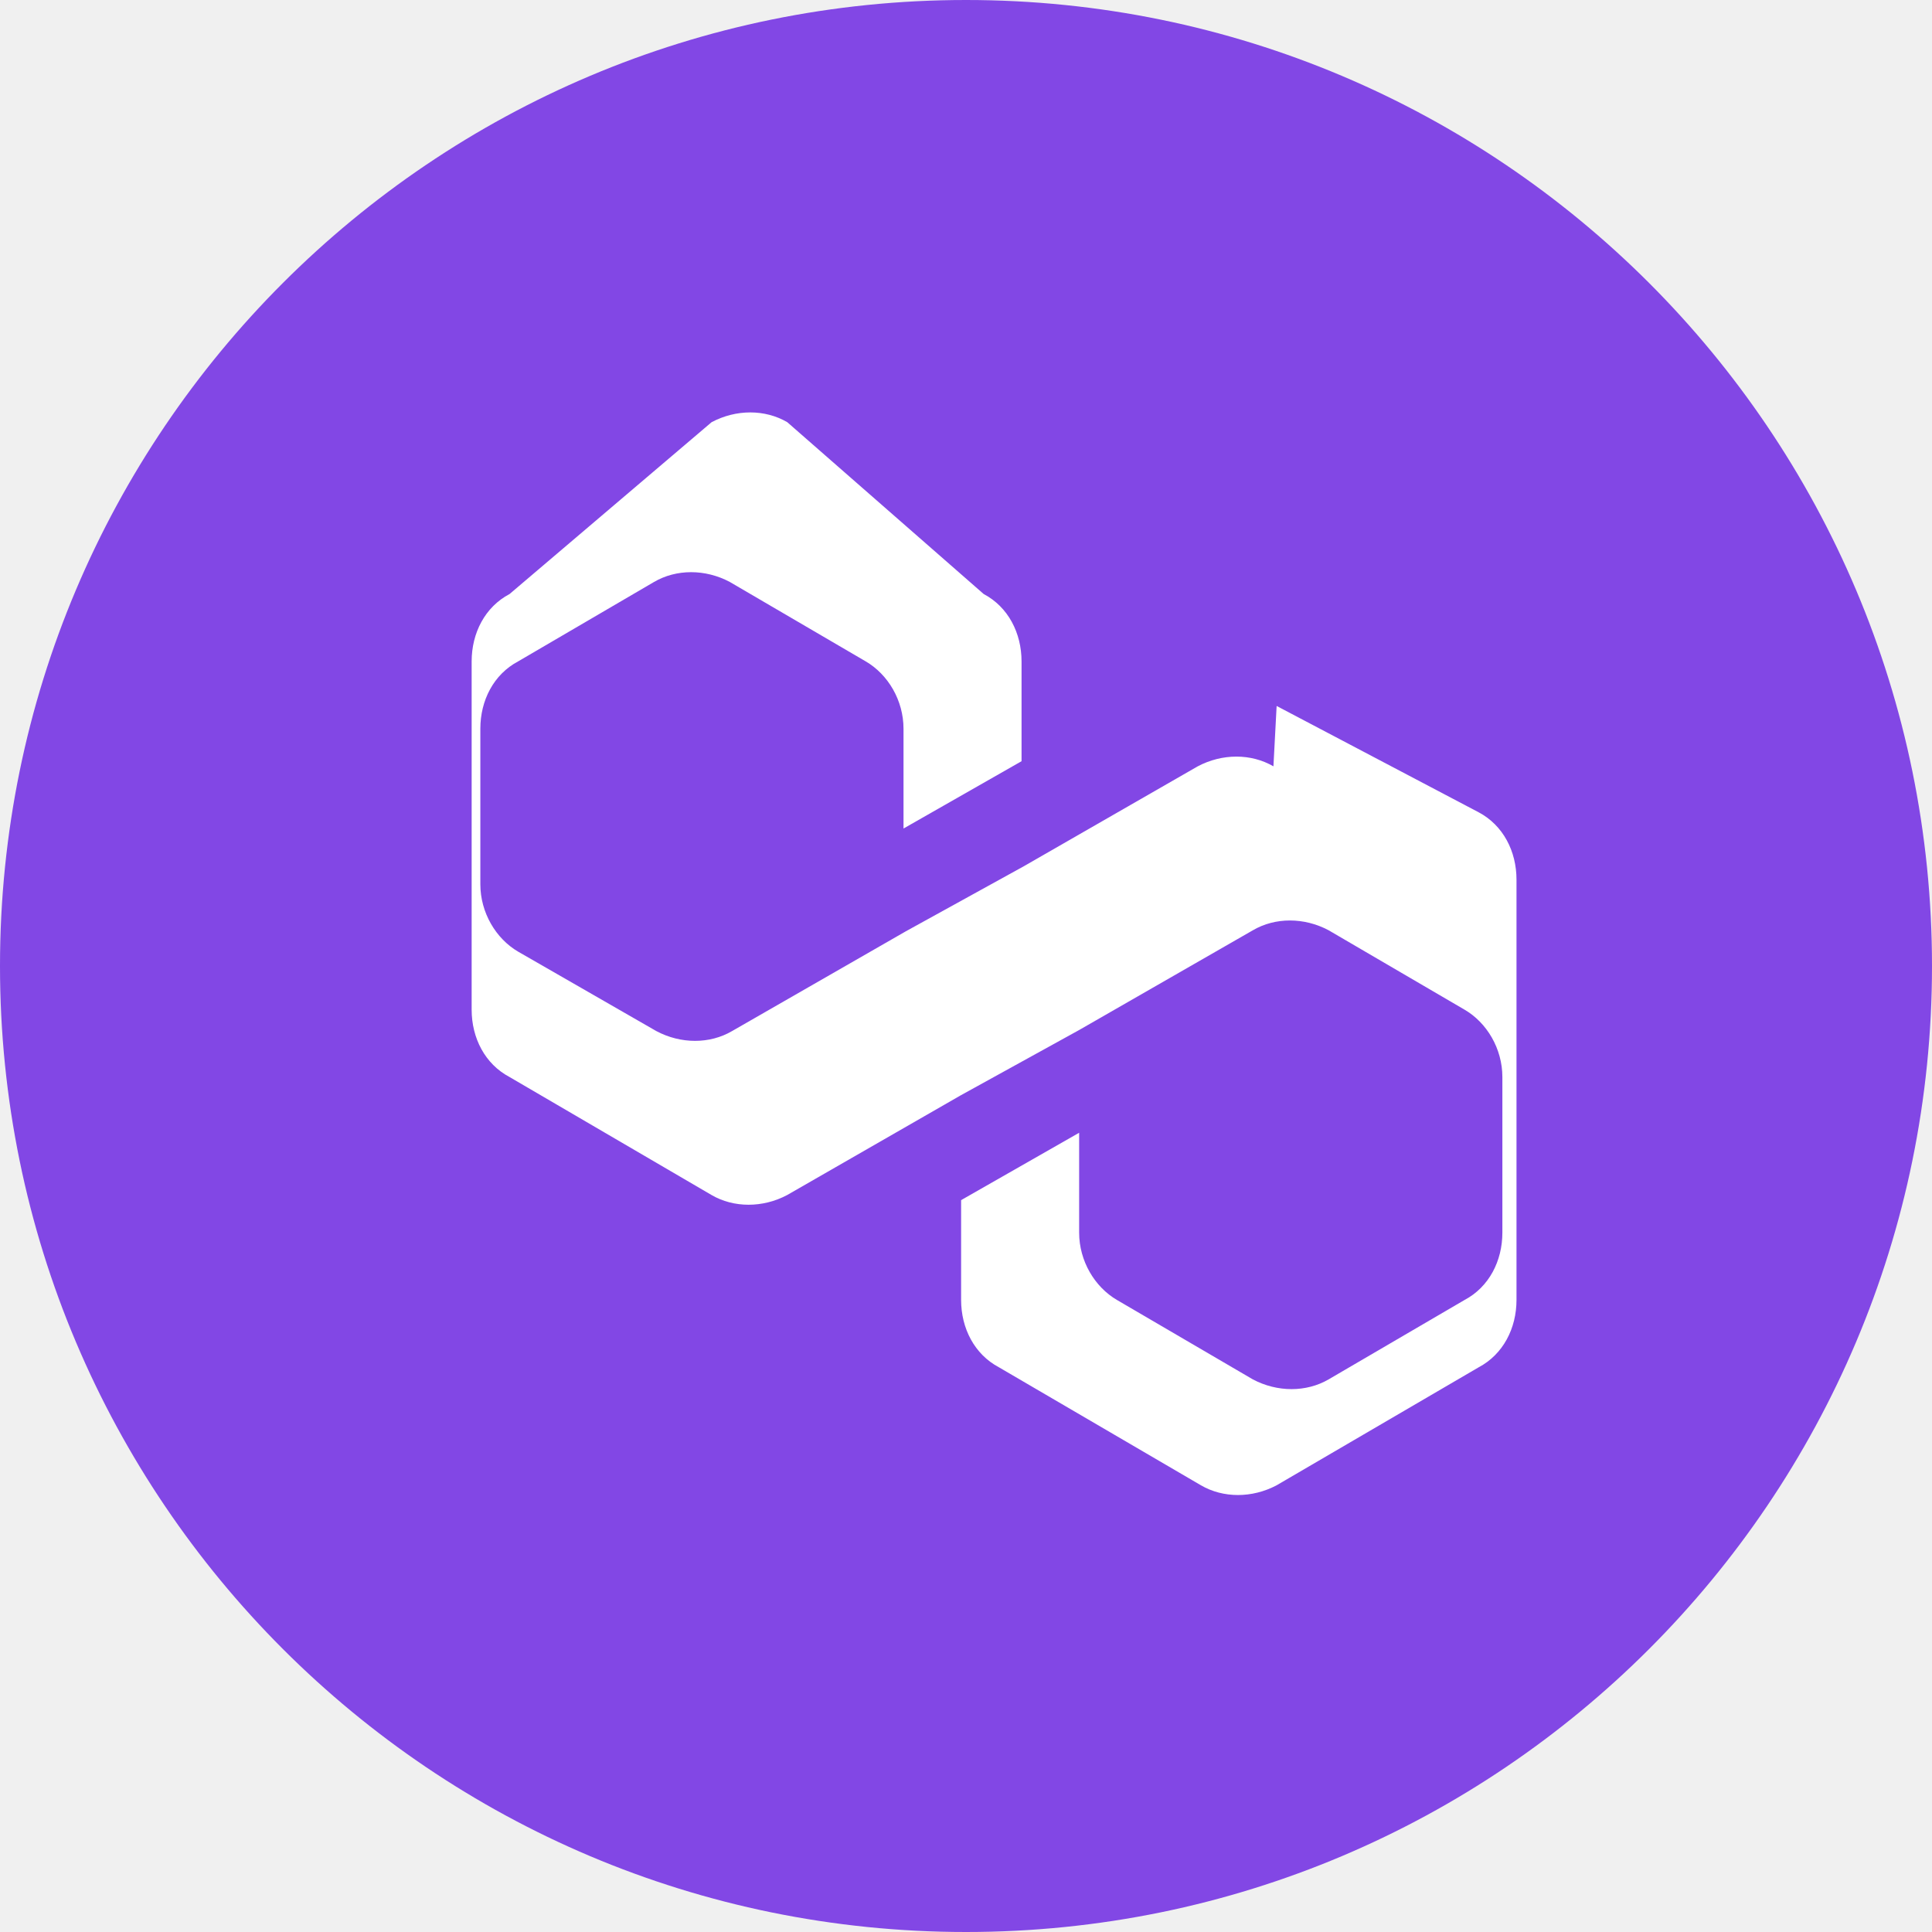
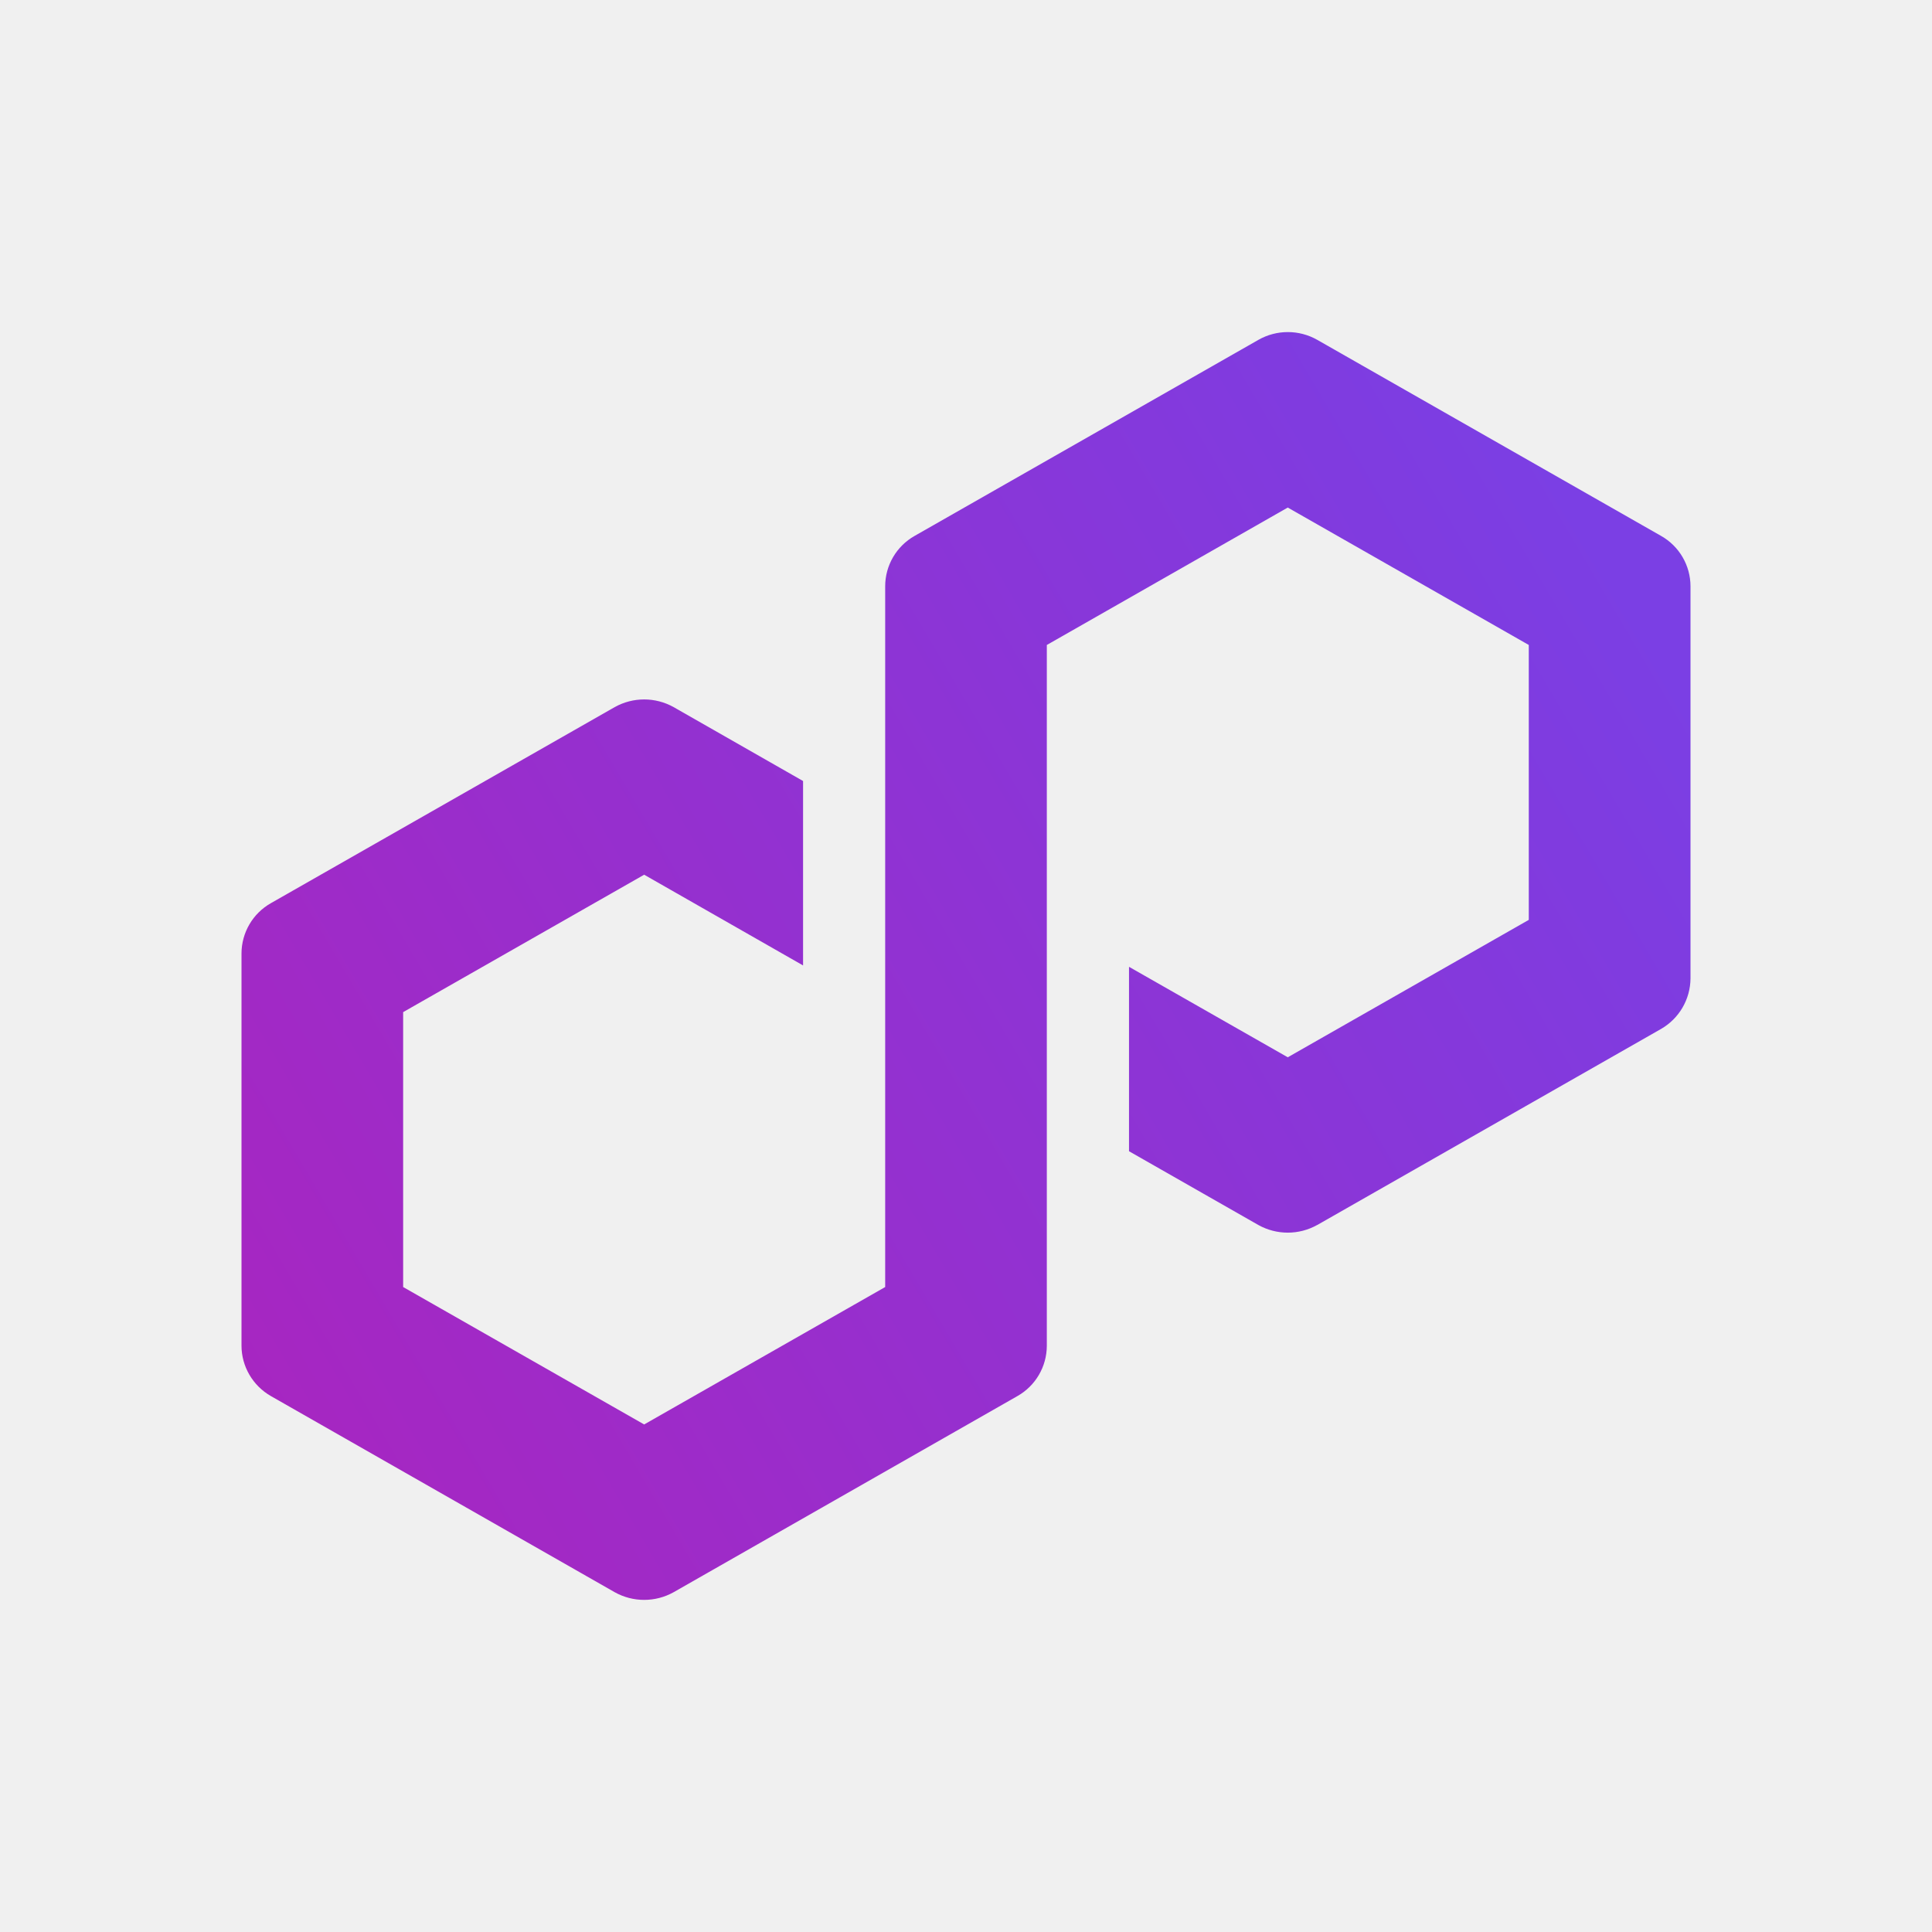
- <svg xmlns="http://www.w3.org/2000/svg" width="32" height="32" viewBox="0 0 32 32">
-   <g fill="none">
-     <circle cx="16" cy="16" r="16" fill="#8247E5" />
-     <path fill="#FFF" d="M21.092 12.693c-.369-.215-.848-.215-1.254 0l-2.879 1.654-1.955 1.078-2.879 1.653c-.369.216-.848.216-1.254 0l-2.288-1.315c-.369-.215-.627-.647-.627-1.117V12.07c0-.47.221-.901.627-1.116l2.25-1.315c.37-.216.849-.216 1.255 0l2.25 1.315c.37.215.627.646.627 1.116v1.653l1.955-1.115v-1.653c0-.47-.221-.902-.627-1.116L13.04 6.993c-.369-.216-.848-.216-1.254 0L8.44 9.839c-.407.214-.628.646-.628 1.116v5.768c0 .47.221.901.628 1.116l3.345 1.954c.369.215.849.215 1.254 0l2.879-1.654 1.955-1.078 2.879-1.653c.369-.216.848-.216 1.254 0l2.251 1.315c.37.215.627.646.627 1.116v2.577c0 .47-.221.901-.627 1.116l-2.251 1.315c-.37.215-.849.215-1.255 0l-2.25-1.315c-.37-.216-.627-.647-.627-1.116v-1.654l-1.955 1.116v1.653c0 .47.221.901.627 1.116l3.345 1.954c.369.215.848.215 1.254 0l3.346-1.954c.406-.215.627-.646.627-1.116V14.57c0-.47-.221-.901-.627-1.116l-3.346-1.761z" />
-   </g>
+ <svg xmlns="http://www.w3.org/2000/svg" width="24" height="24" fill="none" viewBox="0 0 24 24">
+   <path fill="url(#polygon__a)" d="m16.364 15.217 4.27-2.435a.73.73 0 0 0 .366-.627V7.284a.72.72 0 0 0-.366-.627l-4.27-2.435a.74.74 0 0 0-.732 0l-4.27 2.435a.72.72 0 0 0-.366.627v8.704l-2.994 1.707-2.994-1.707v-3.415l2.994-1.707 1.974 1.127V9.702l-1.608-.918a.75.75 0 0 0-.732 0l-4.27 2.435a.72.72 0 0 0-.366.627v4.87c0 .258.14.498.366.627l4.27 2.436a.75.75 0 0 0 .732 0l4.27-2.436a.72.72 0 0 0 .366-.626V8.012l.053-.03 2.94-1.677 2.994 1.707v3.415l-2.994 1.707-1.972-1.124v2.291l1.606.916a.75.75 0 0 0 .732 0z" />
+   <defs>
+     <linearGradient id="polygon__a" x1="2.942" x2="20.119" y1="17.194" y2="7.101" gradientUnits="userSpaceOnUse">
+       <stop stop-color="#A726C1" />
+       <stop offset=".88" stop-color="#803BDF" />
+       <stop offset="1" stop-color="#7B3FE4" />
+     </linearGradient>
+   </defs>
</svg>
